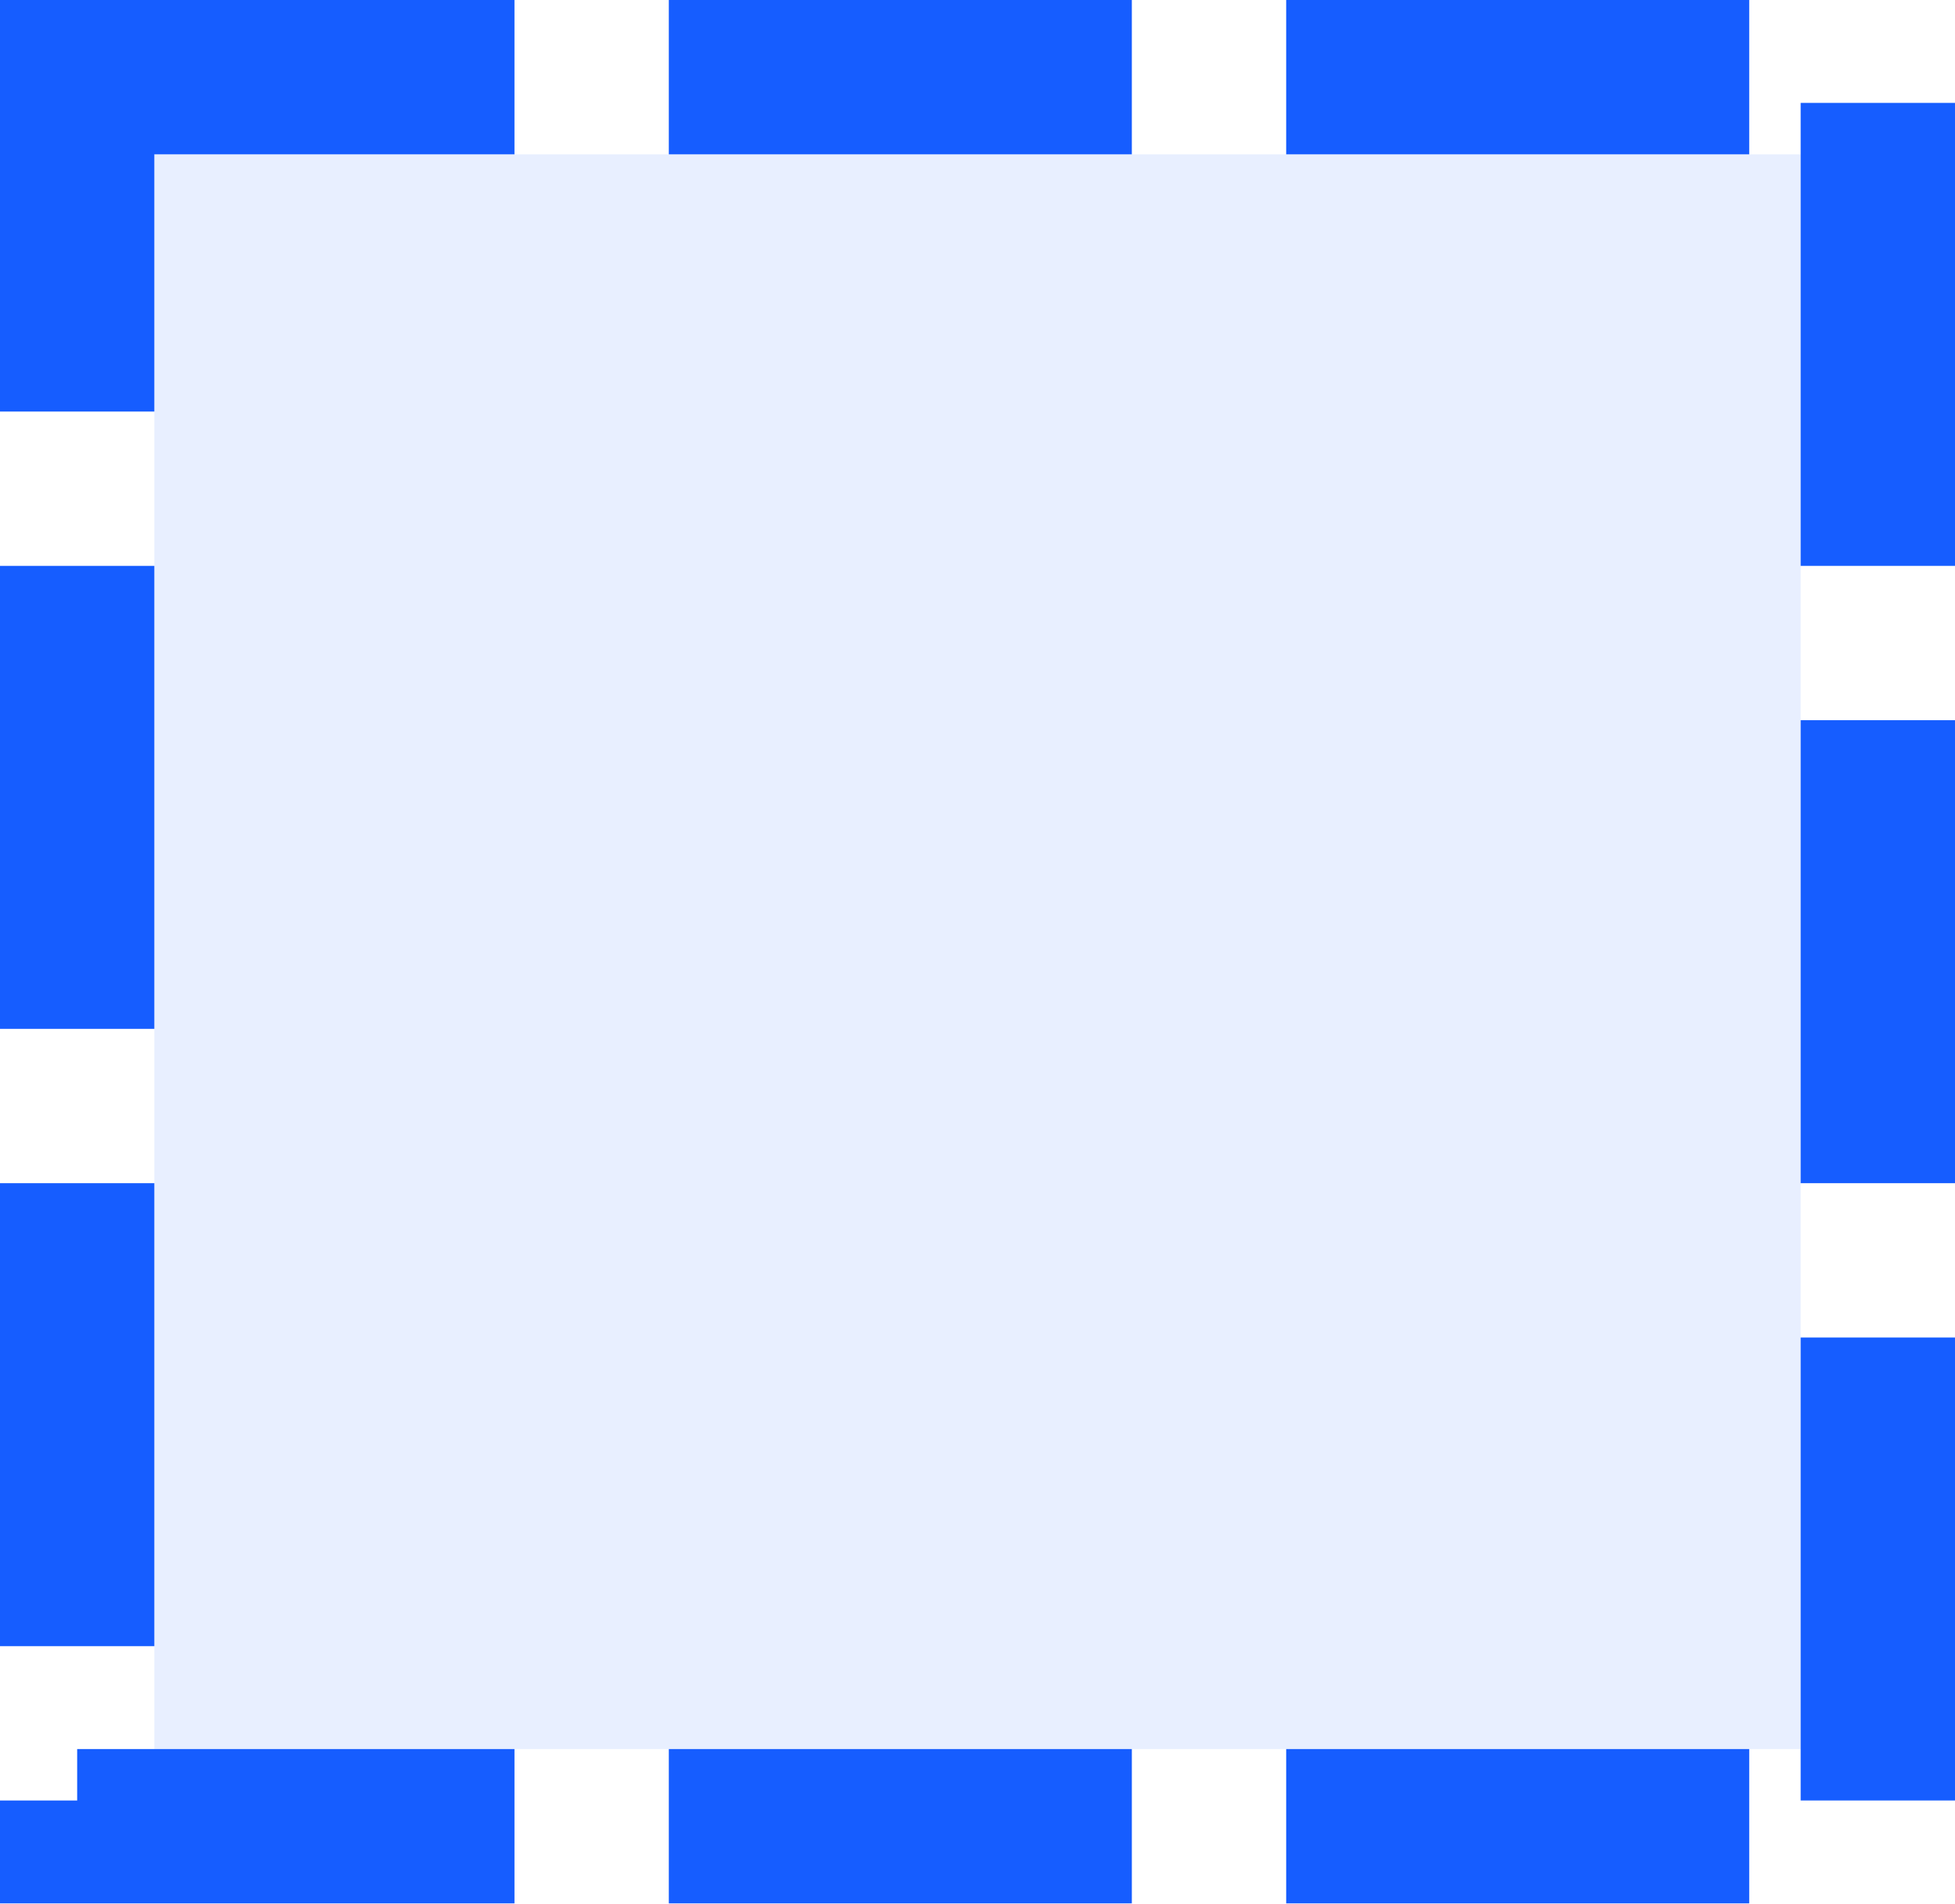
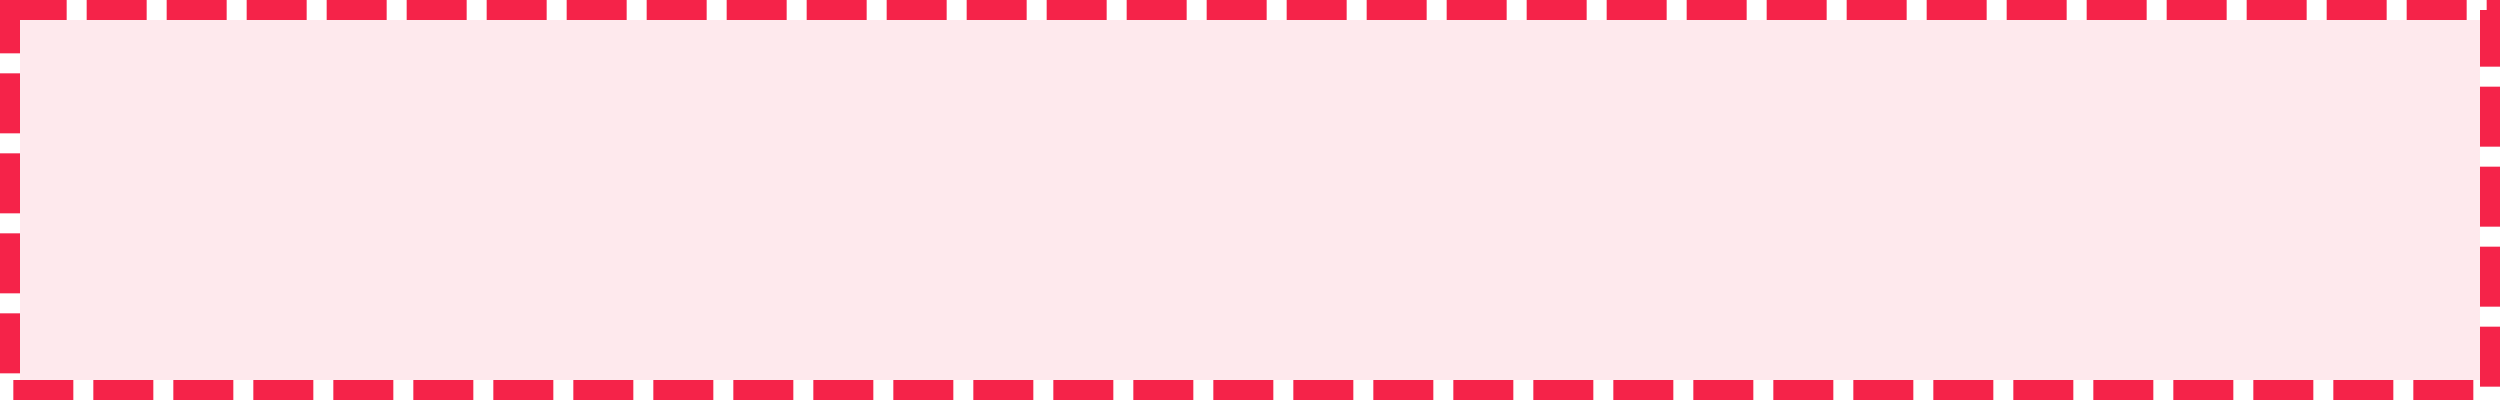
- <svg xmlns="http://www.w3.org/2000/svg" version="1.1" width="38px" height="37px">
-   <g transform="matrix(1 0 0 1 -610 -638 )">
-     <path d="M 613 641  L 645 641  L 645 672  L 613 672  L 613 641  Z " fill-rule="nonzero" fill="#165dff" stroke="none" fill-opacity="0.098" />
-     <path d="M 611.5 639.5  L 646.5 639.5  L 646.5 673.5  L 611.5 673.5  L 611.5 639.5  Z " stroke-width="3" stroke-dasharray="9,3" stroke="#165dff" fill="none" stroke-opacity="0.996" stroke-dashoffset="0.5" />
+ <svg xmlns="http://www.w3.org/2000/svg" version="1.1" width="375px" height="60px">
+   <g transform="matrix(1 0 0 1 -594 -1028 )">
+     <path d="M 597 1031  L 966 1031  L 966 1085  L 597 1085  L 597 1031  Z " fill-rule="nonzero" fill="#f52349" stroke="none" fill-opacity="0.098" />
+     <path d="M 595.5 1029.5  L 967.5 1029.5  L 967.5 1086.5  L 595.5 1086.5  L 595.5 1029.5  Z " stroke-width="3" stroke-dasharray="9,3" stroke="#f52349" fill="none" stroke-dashoffset="0.5" />
  </g>
</svg>
